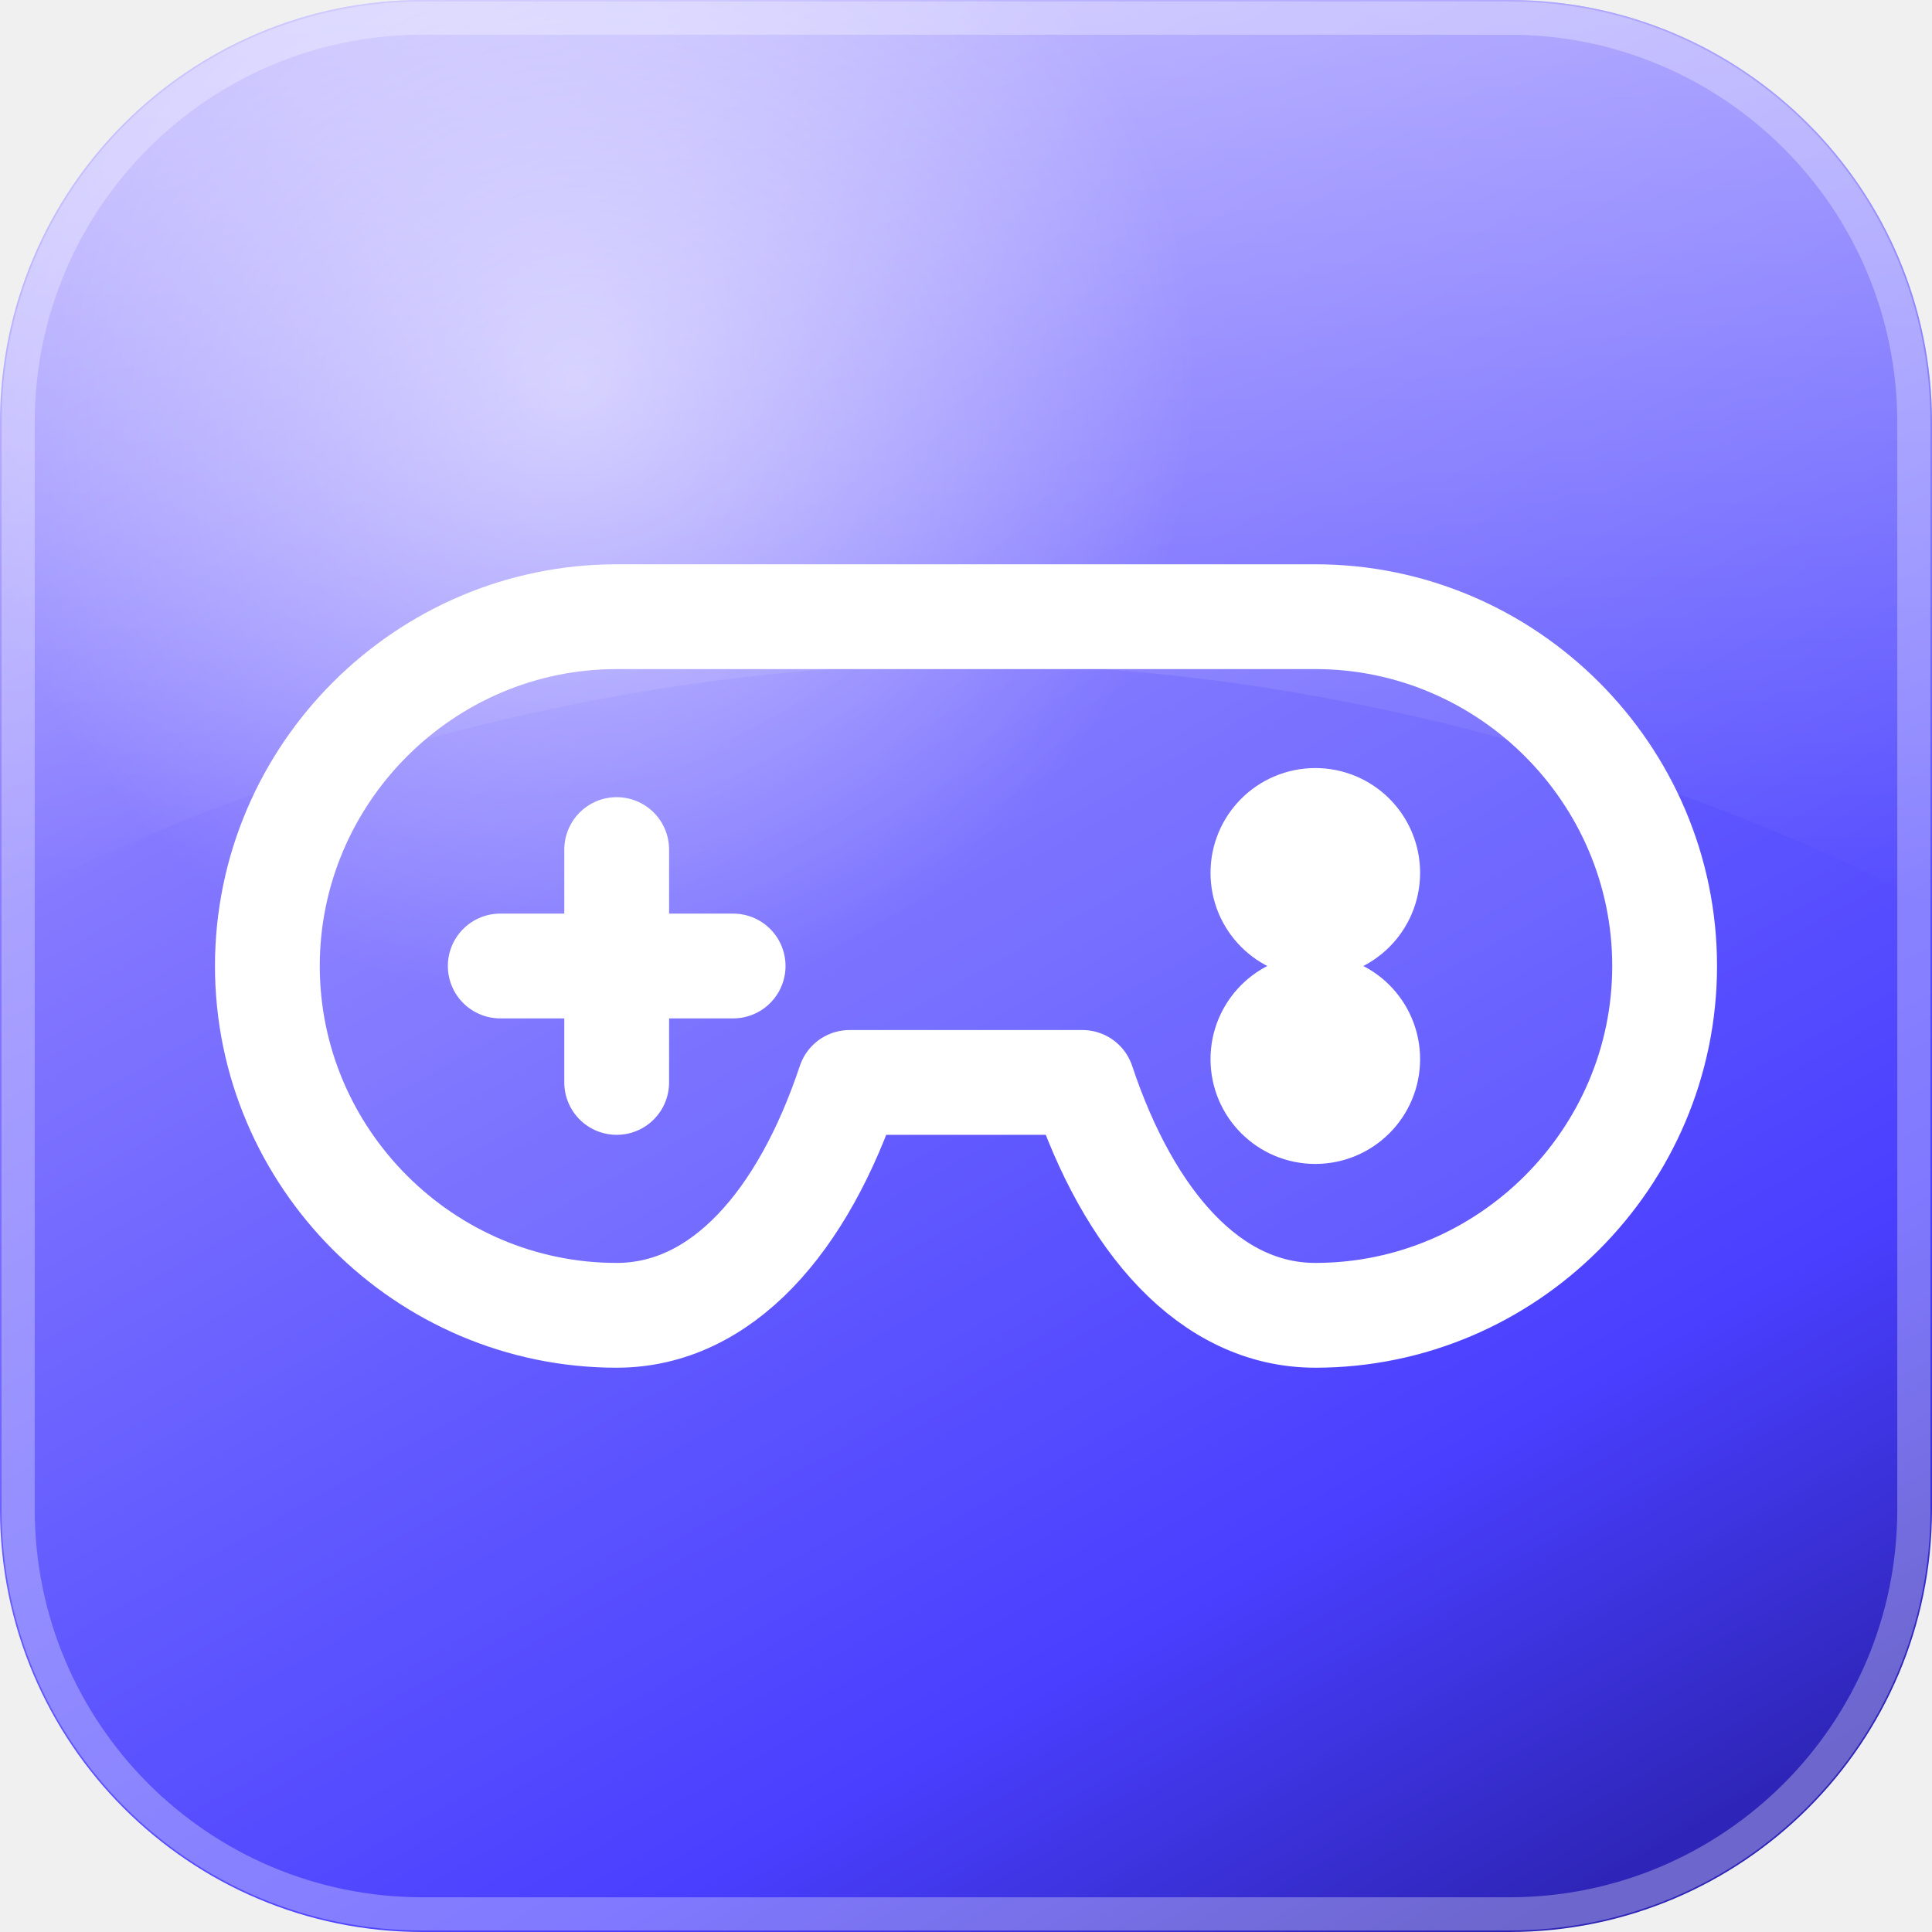
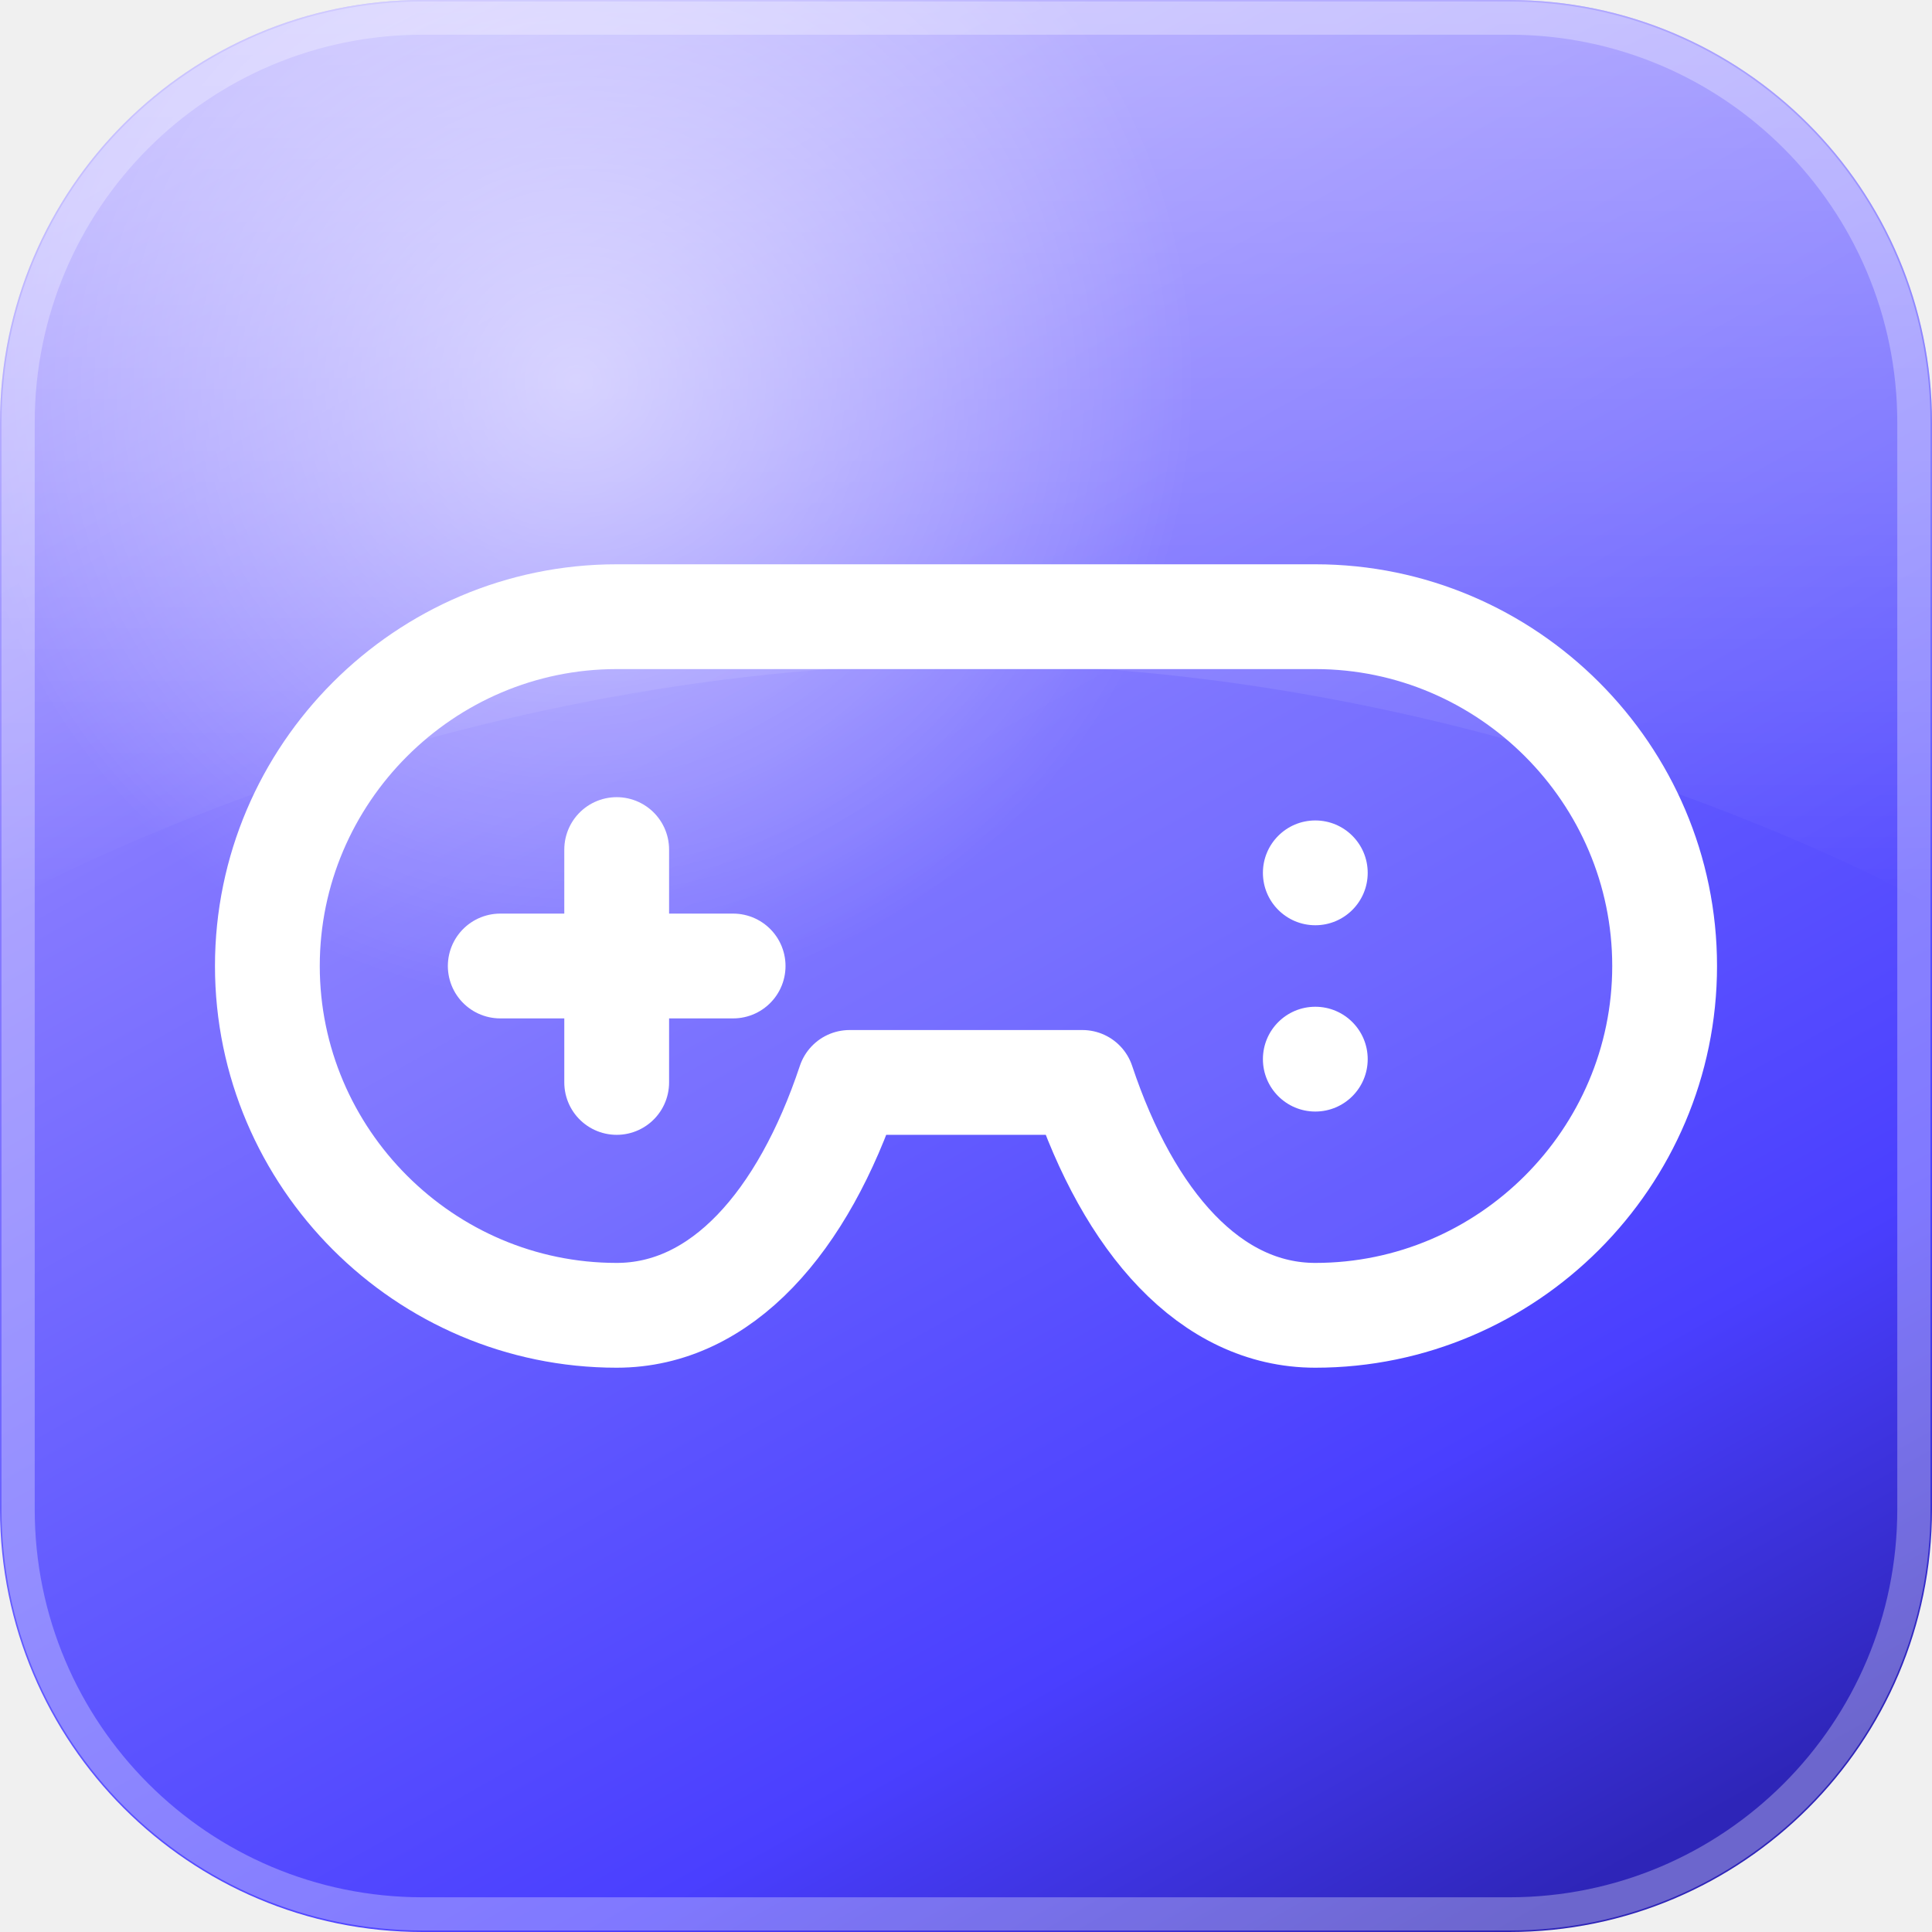
<svg xmlns="http://www.w3.org/2000/svg" width="1024" height="1024" viewBox="0 0 64 64">
  <defs>
    <clipPath id="rr">
      <rect width="64" height="64" rx="14" />
    </clipPath>
    <linearGradient id="card" gradientUnits="userSpaceOnUse" x1="14" y1="0" x2="50" y2="64">
      <stop offset="0%" stop-color="#A99FFF" />
      <stop offset="28%" stop-color="#8478FF" />
      <stop offset="55%" stop-color="#635BFF" />
      <stop offset="80%" stop-color="#4A3FFF" />
      <stop offset="100%" stop-color="#2E25B8" />
    </linearGradient>
    <radialGradient id="hl" cx="30%" cy="20%" r="58%">
      <stop offset="0%" stop-color="#ffffff" stop-opacity="0.55" />
      <stop offset="55%" stop-color="#ffffff" stop-opacity="0" />
    </radialGradient>
    <linearGradient id="cap" x1="0" y1="0" x2="0" y2="1">
      <stop offset="0%" stop-color="#ffffff" stop-opacity="0.34" />
      <stop offset="100%" stop-color="#ffffff" stop-opacity="0" />
    </linearGradient>
  </defs>
  <rect width="64" height="64" rx="14" fill="url(#card)" />
  <path d="M0 0 H64 V30 C64 30 50 22 32 22 C14 22 0 30 0 30 Z" fill="url(#cap)" clip-path="url(#rr)" />
  <rect width="64" height="64" rx="14" fill="url(#hl)" />
  <rect x="0.6" y="0.6" width="62.8" height="62.8" rx="13.4" fill="none" stroke="#ffffff" stroke-opacity="0.30" stroke-width="1.1" />
  <svg x="5" y="12.5" width="54" height="39" viewBox="0 0 28 20" fill="none" stroke="#ffffff" stroke-width="1.8" stroke-linecap="round" stroke-linejoin="round" preserveAspectRatio="xMidYMid meet">
    <path d="M8 4 H20 C23.3 4 26 6.7 26 10 C26 13.3 23.3 16 20 16 C18.2 16 16.8 14.4 16 12 H12 C11.2 14.4 9.8 16 8 16 C4.7 16 2 13.3 2 10 C2 6.7 4.7 4 8 4 Z" fill="#ffffff" fill-opacity="0.10" />
    <path d="M6 10 H10 M8 8 V12" />
-     <circle cx="20" cy="8.4" r="0.9" fill="#ffffff" />
-     <circle cx="20" cy="11.6" r="0.9" fill="#ffffff" />
+     <circle cx="20" cy="8.4" r="0.9" fill="#ffffff" stroke="none" />
+     <circle cx="20" cy="11.6" r="0.9" fill="#ffffff" stroke="none" />
  </svg>
</svg>
